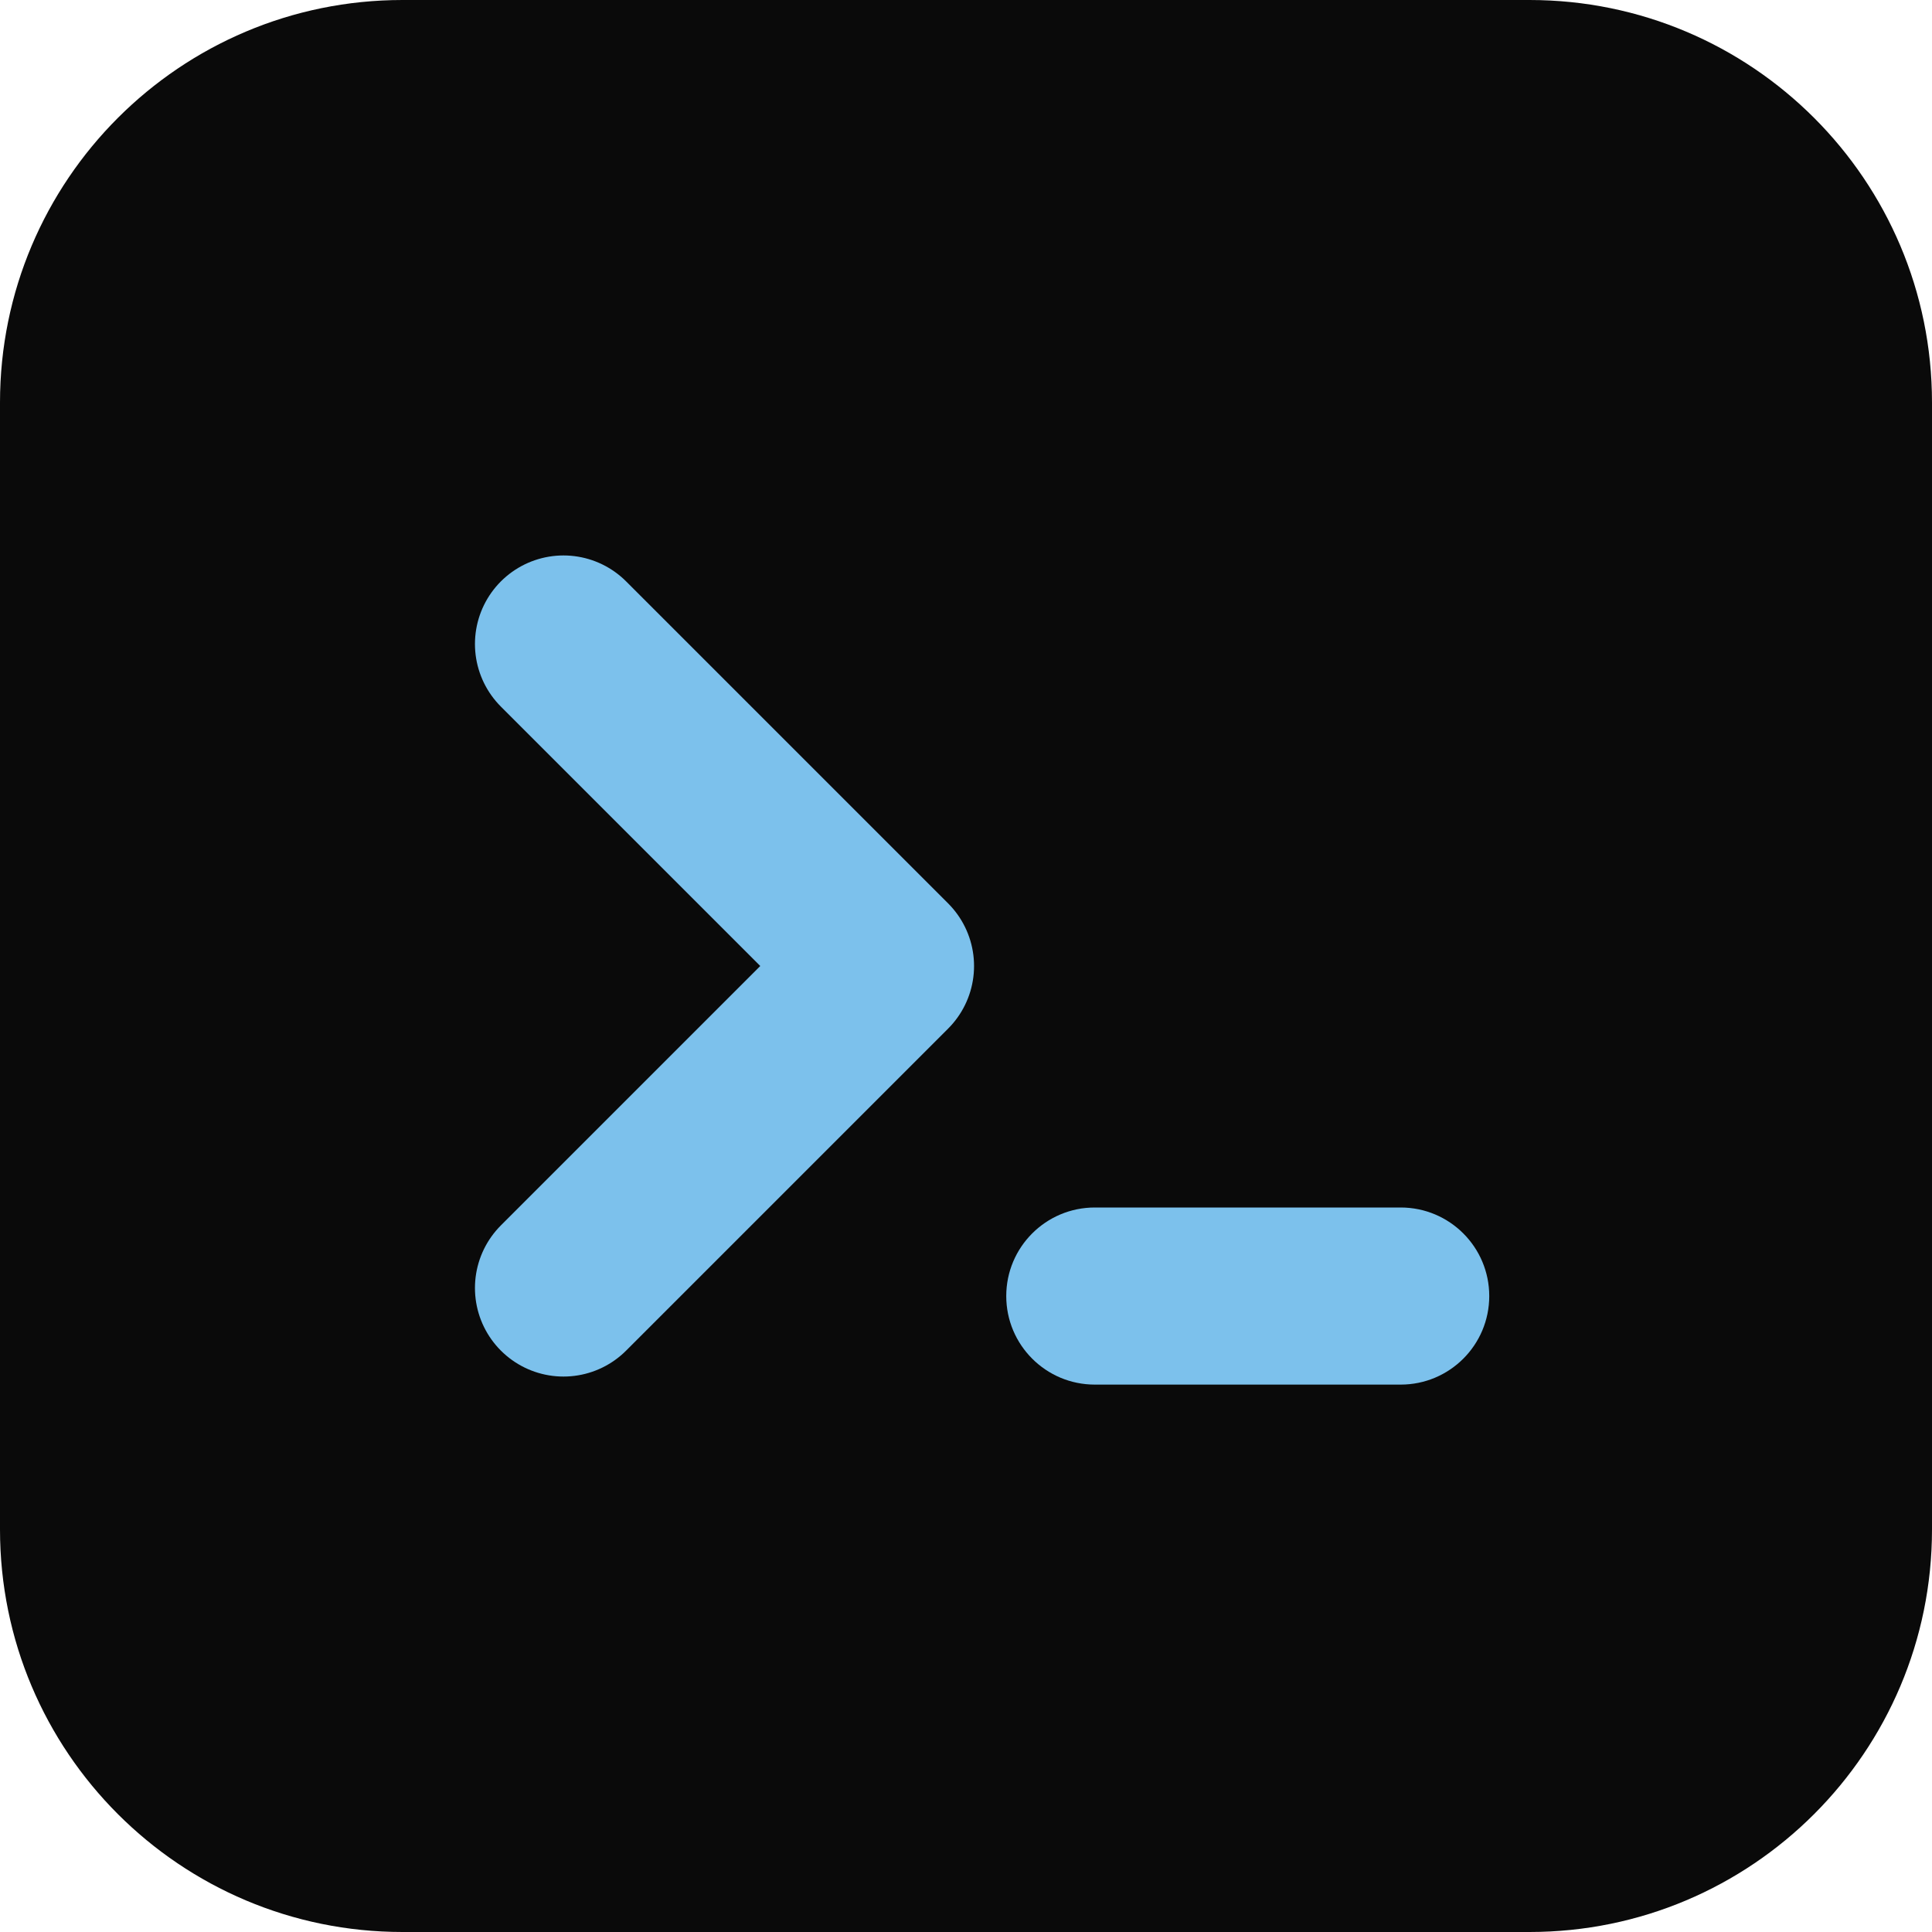
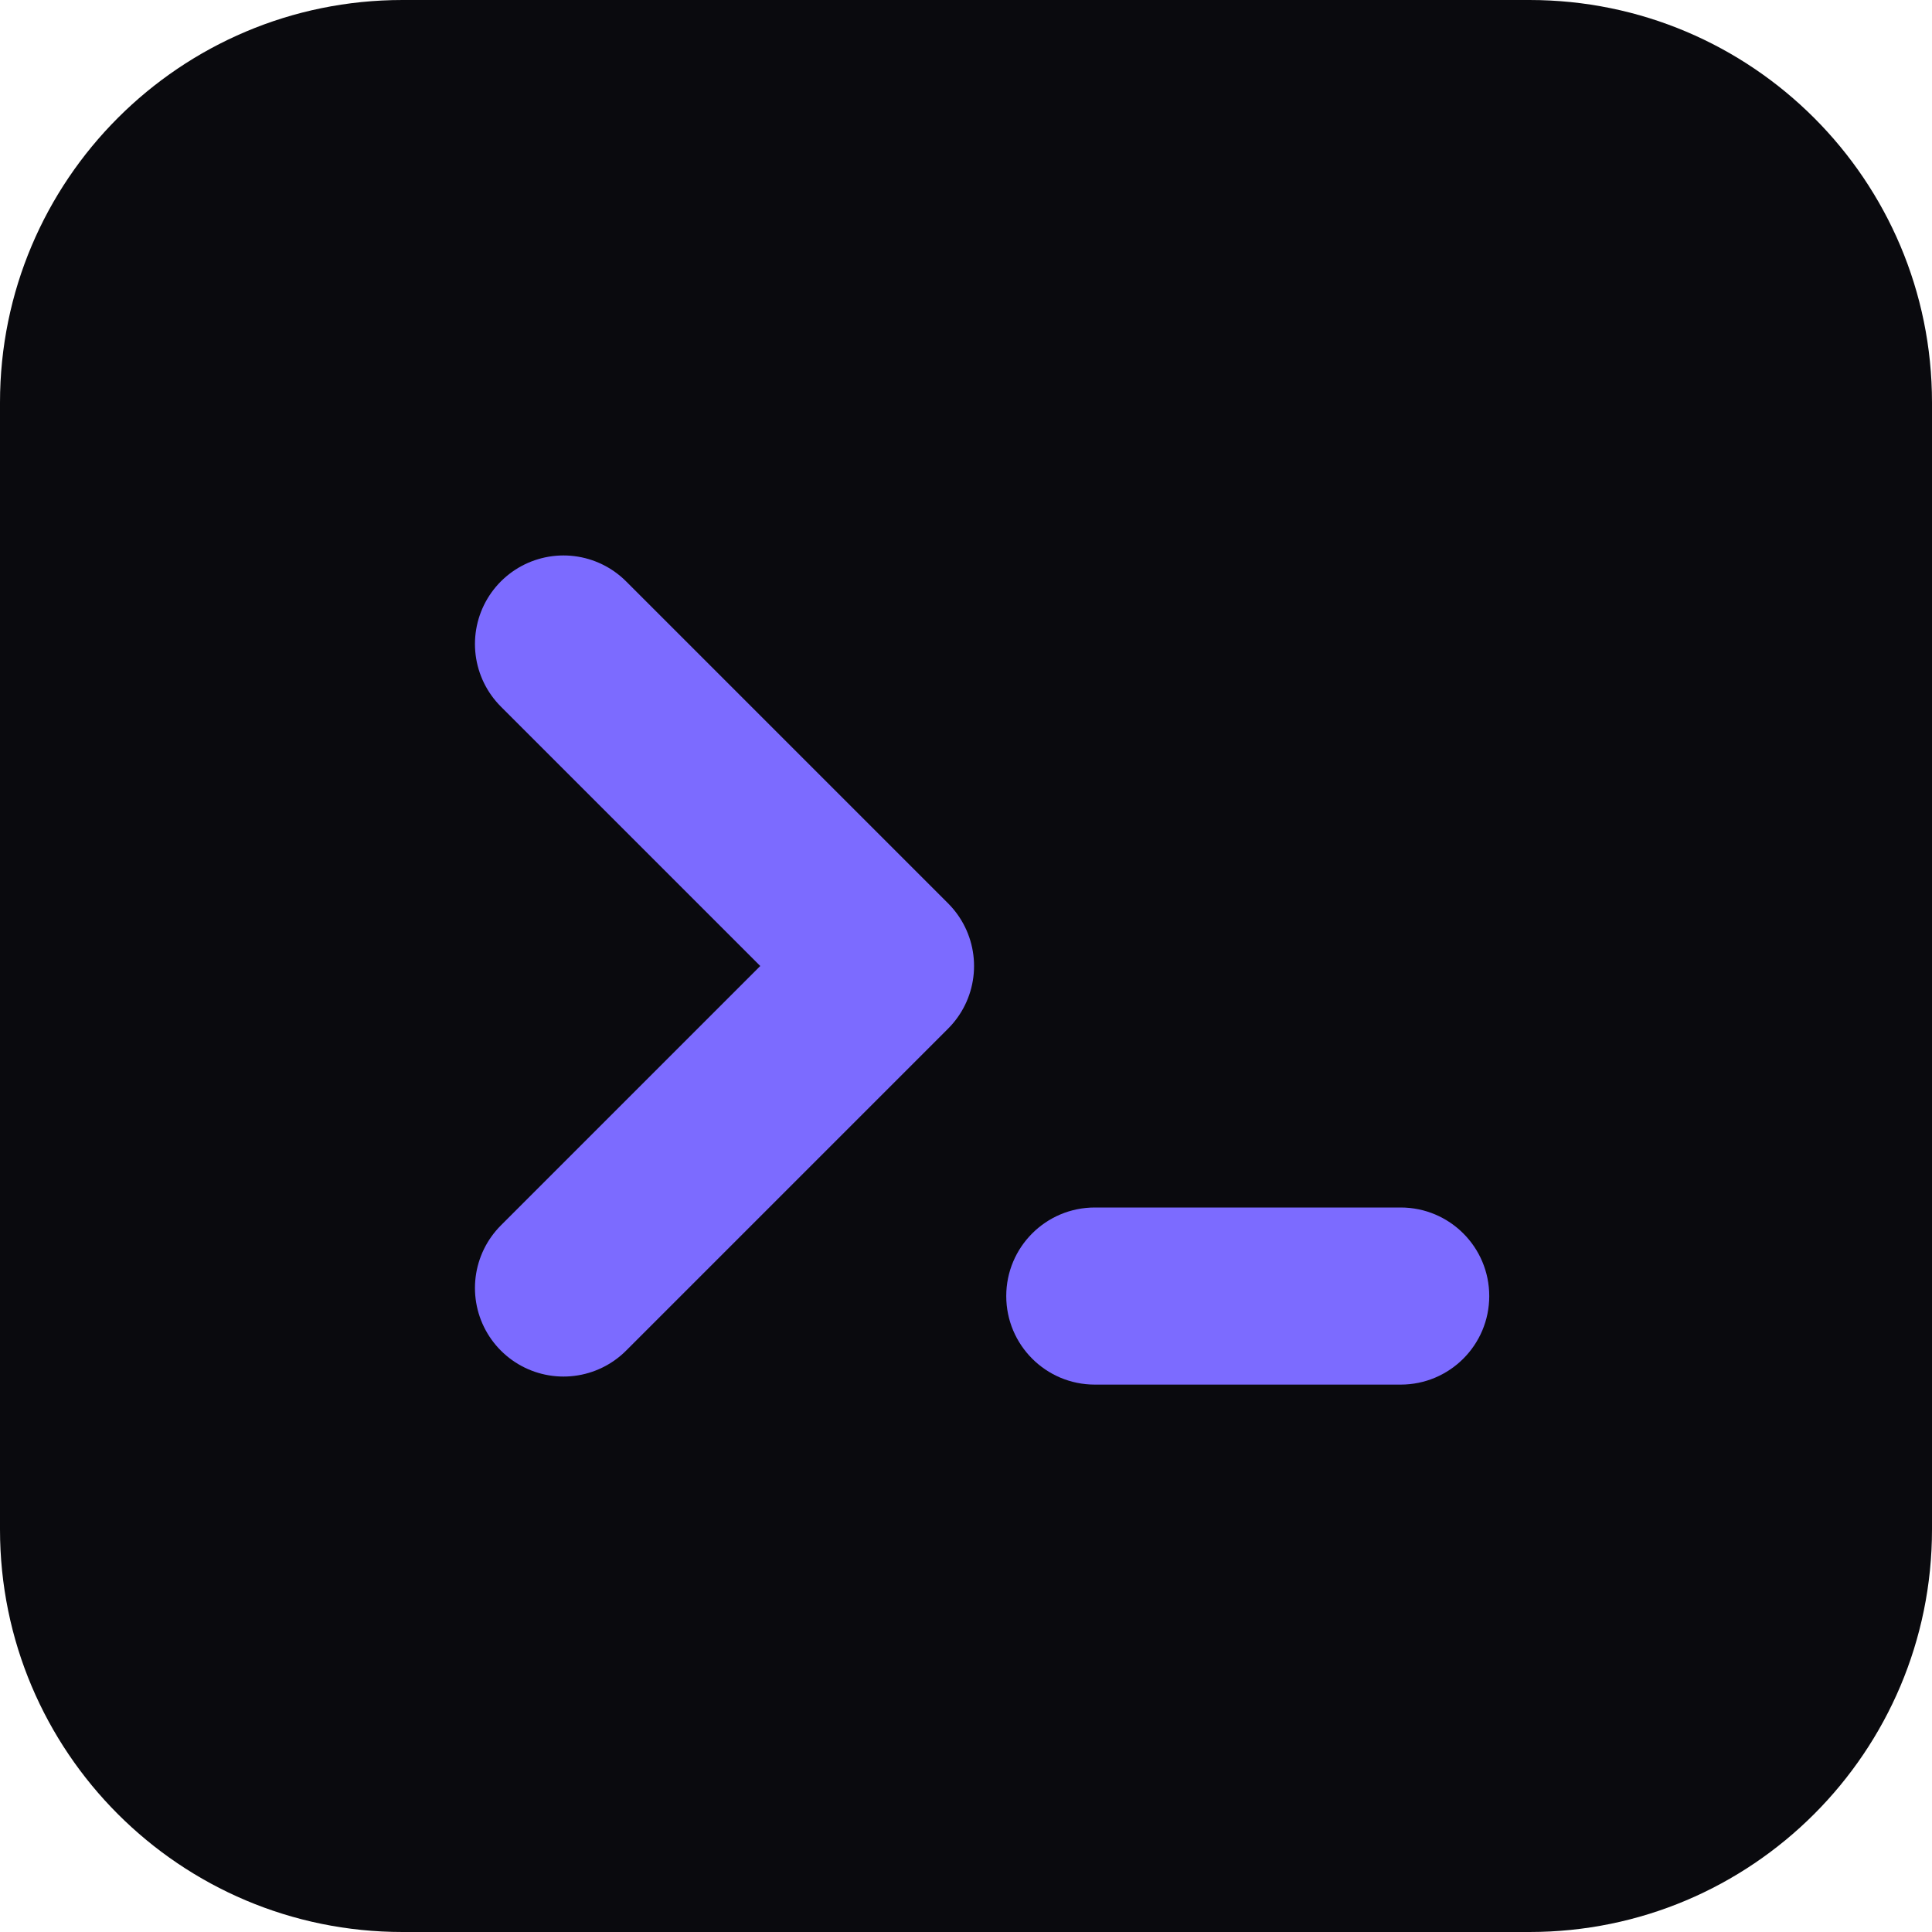
<svg xmlns="http://www.w3.org/2000/svg" viewBox="0 0 24 24">
-   <rect width="24" height="24" rx="5" fill="#0a0a0a" />
-   <path d="M7 8l4 4-4 4" fill="none" stroke="#7CC1EC" stroke-width="2.2" stroke-linecap="round" stroke-linejoin="round" />
-   <rect x="12.5" y="15" width="6" height="2.2" rx="1.1" fill="#7CC1EC" />
+   <rect width="24" height="24" rx="5" fill="#0A0A0E" />
+   <path d="M7 8l4 4-4 4" fill="none" stroke="#7C6BFF" stroke-width="2.2" stroke-linecap="round" stroke-linejoin="round" />
+   <rect x="12.5" y="15" width="6" height="2.2" rx="1.1" fill="#7C6BFF" />
</svg>
